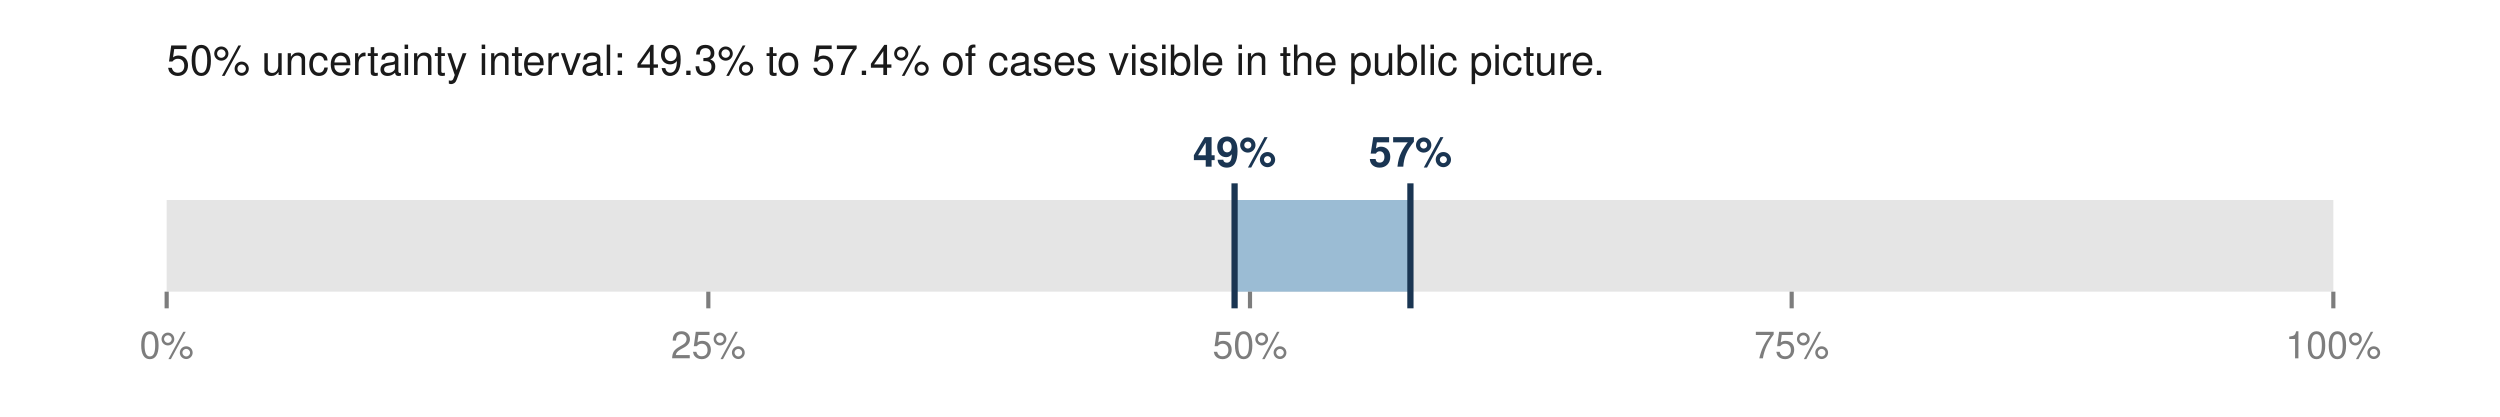
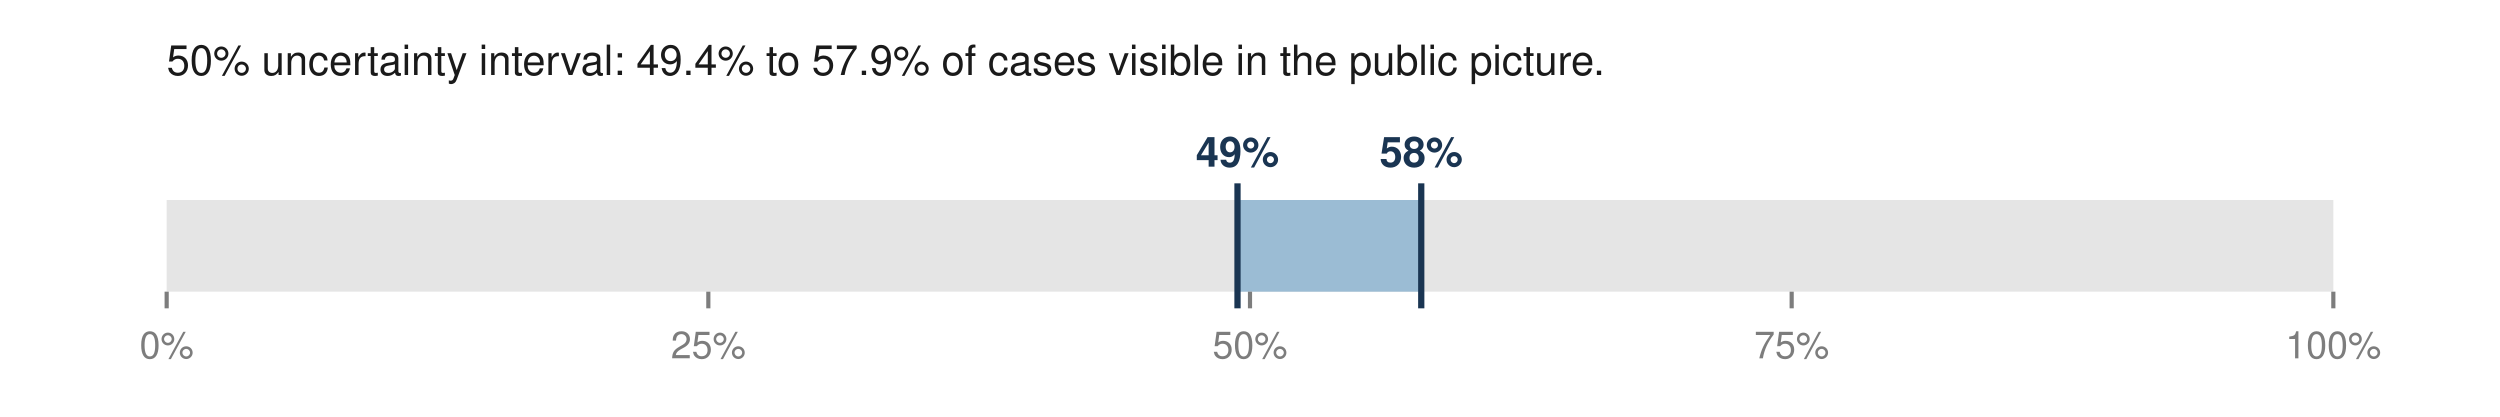
<svg xmlns="http://www.w3.org/2000/svg" viewBox="0 0 600 100" width="600" height="100" role="img" aria-labelledby="t">
-   <text x="40.0" y="18.0" font-family="Helvetica,Arial,sans-serif" font-size="10" fill="#1a1a1a" font-weight="normal" text-anchor="start">50% uncertainty interval: 49.3% to 57.4% of cases visible in the public picture.</text>
+   <text x="40.0" y="18.0" font-family="Helvetica,Arial,sans-serif" font-size="10" fill="#1a1a1a" font-weight="normal" text-anchor="start">50% uncertainty interval: 49.4% to 57.9% of cases visible in the public picture.</text>
  <rect x="40.0" y="48.0" width="520.0" height="22.0" fill="#e5e5e5" />
-   <rect x="296.3" y="48.0" width="42.2" height="22.0" fill="#9bbcd4" />
-   <line x1="296.3" y1="44.0" x2="296.3" y2="74.0" stroke="#1a3552" stroke-width="1.5" />
-   <line x1="338.5" y1="44.0" x2="338.5" y2="74.0" stroke="#1a3552" stroke-width="1.5" />
-   <text x="296.3" y="40.0" font-family="Helvetica,Arial,sans-serif" font-size="10" fill="#1a3552" font-weight="bold" text-anchor="middle">49%</text>
-   <text x="338.5" y="40.0" font-family="Helvetica,Arial,sans-serif" font-size="10" fill="#1a3552" font-weight="bold" text-anchor="middle">57%</text>
+   <rect x="297.0" y="48.0" width="44.2" height="22.0" fill="#9bbcd4" />
+   <line x1="297.0" y1="44.0" x2="297.0" y2="74.0" stroke="#1a3552" stroke-width="1.5" />
+   <line x1="341.1" y1="44.0" x2="341.1" y2="74.0" stroke="#1a3552" stroke-width="1.5" />
+   <text x="297.0" y="40.0" font-family="Helvetica,Arial,sans-serif" font-size="10" fill="#1a3552" font-weight="bold" text-anchor="middle">49%</text>
+   <text x="341.1" y="40.0" font-family="Helvetica,Arial,sans-serif" font-size="10" fill="#1a3552" font-weight="bold" text-anchor="middle">58%</text>
  <line x1="40.0" y1="70.0" x2="40.0" y2="74.0" stroke="#7d7d7d" stroke-width="1" />
  <text x="40.0" y="86.0" font-family="Helvetica,Arial,sans-serif" font-size="9" fill="#7d7d7d" font-weight="normal" text-anchor="middle">0%</text>
  <line x1="170.0" y1="70.0" x2="170.0" y2="74.0" stroke="#7d7d7d" stroke-width="1" />
  <text x="170.0" y="86.0" font-family="Helvetica,Arial,sans-serif" font-size="9" fill="#7d7d7d" font-weight="normal" text-anchor="middle">25%</text>
  <line x1="300.0" y1="70.0" x2="300.0" y2="74.0" stroke="#7d7d7d" stroke-width="1" />
  <text x="300.0" y="86.0" font-family="Helvetica,Arial,sans-serif" font-size="9" fill="#7d7d7d" font-weight="normal" text-anchor="middle">50%</text>
  <line x1="430.0" y1="70.0" x2="430.0" y2="74.0" stroke="#7d7d7d" stroke-width="1" />
  <text x="430.0" y="86.0" font-family="Helvetica,Arial,sans-serif" font-size="9" fill="#7d7d7d" font-weight="normal" text-anchor="middle">75%</text>
  <line x1="560.0" y1="70.0" x2="560.0" y2="74.0" stroke="#7d7d7d" stroke-width="1" />
  <text x="560.0" y="86.0" font-family="Helvetica,Arial,sans-serif" font-size="9" fill="#7d7d7d" font-weight="normal" text-anchor="middle">100%</text>
</svg>
